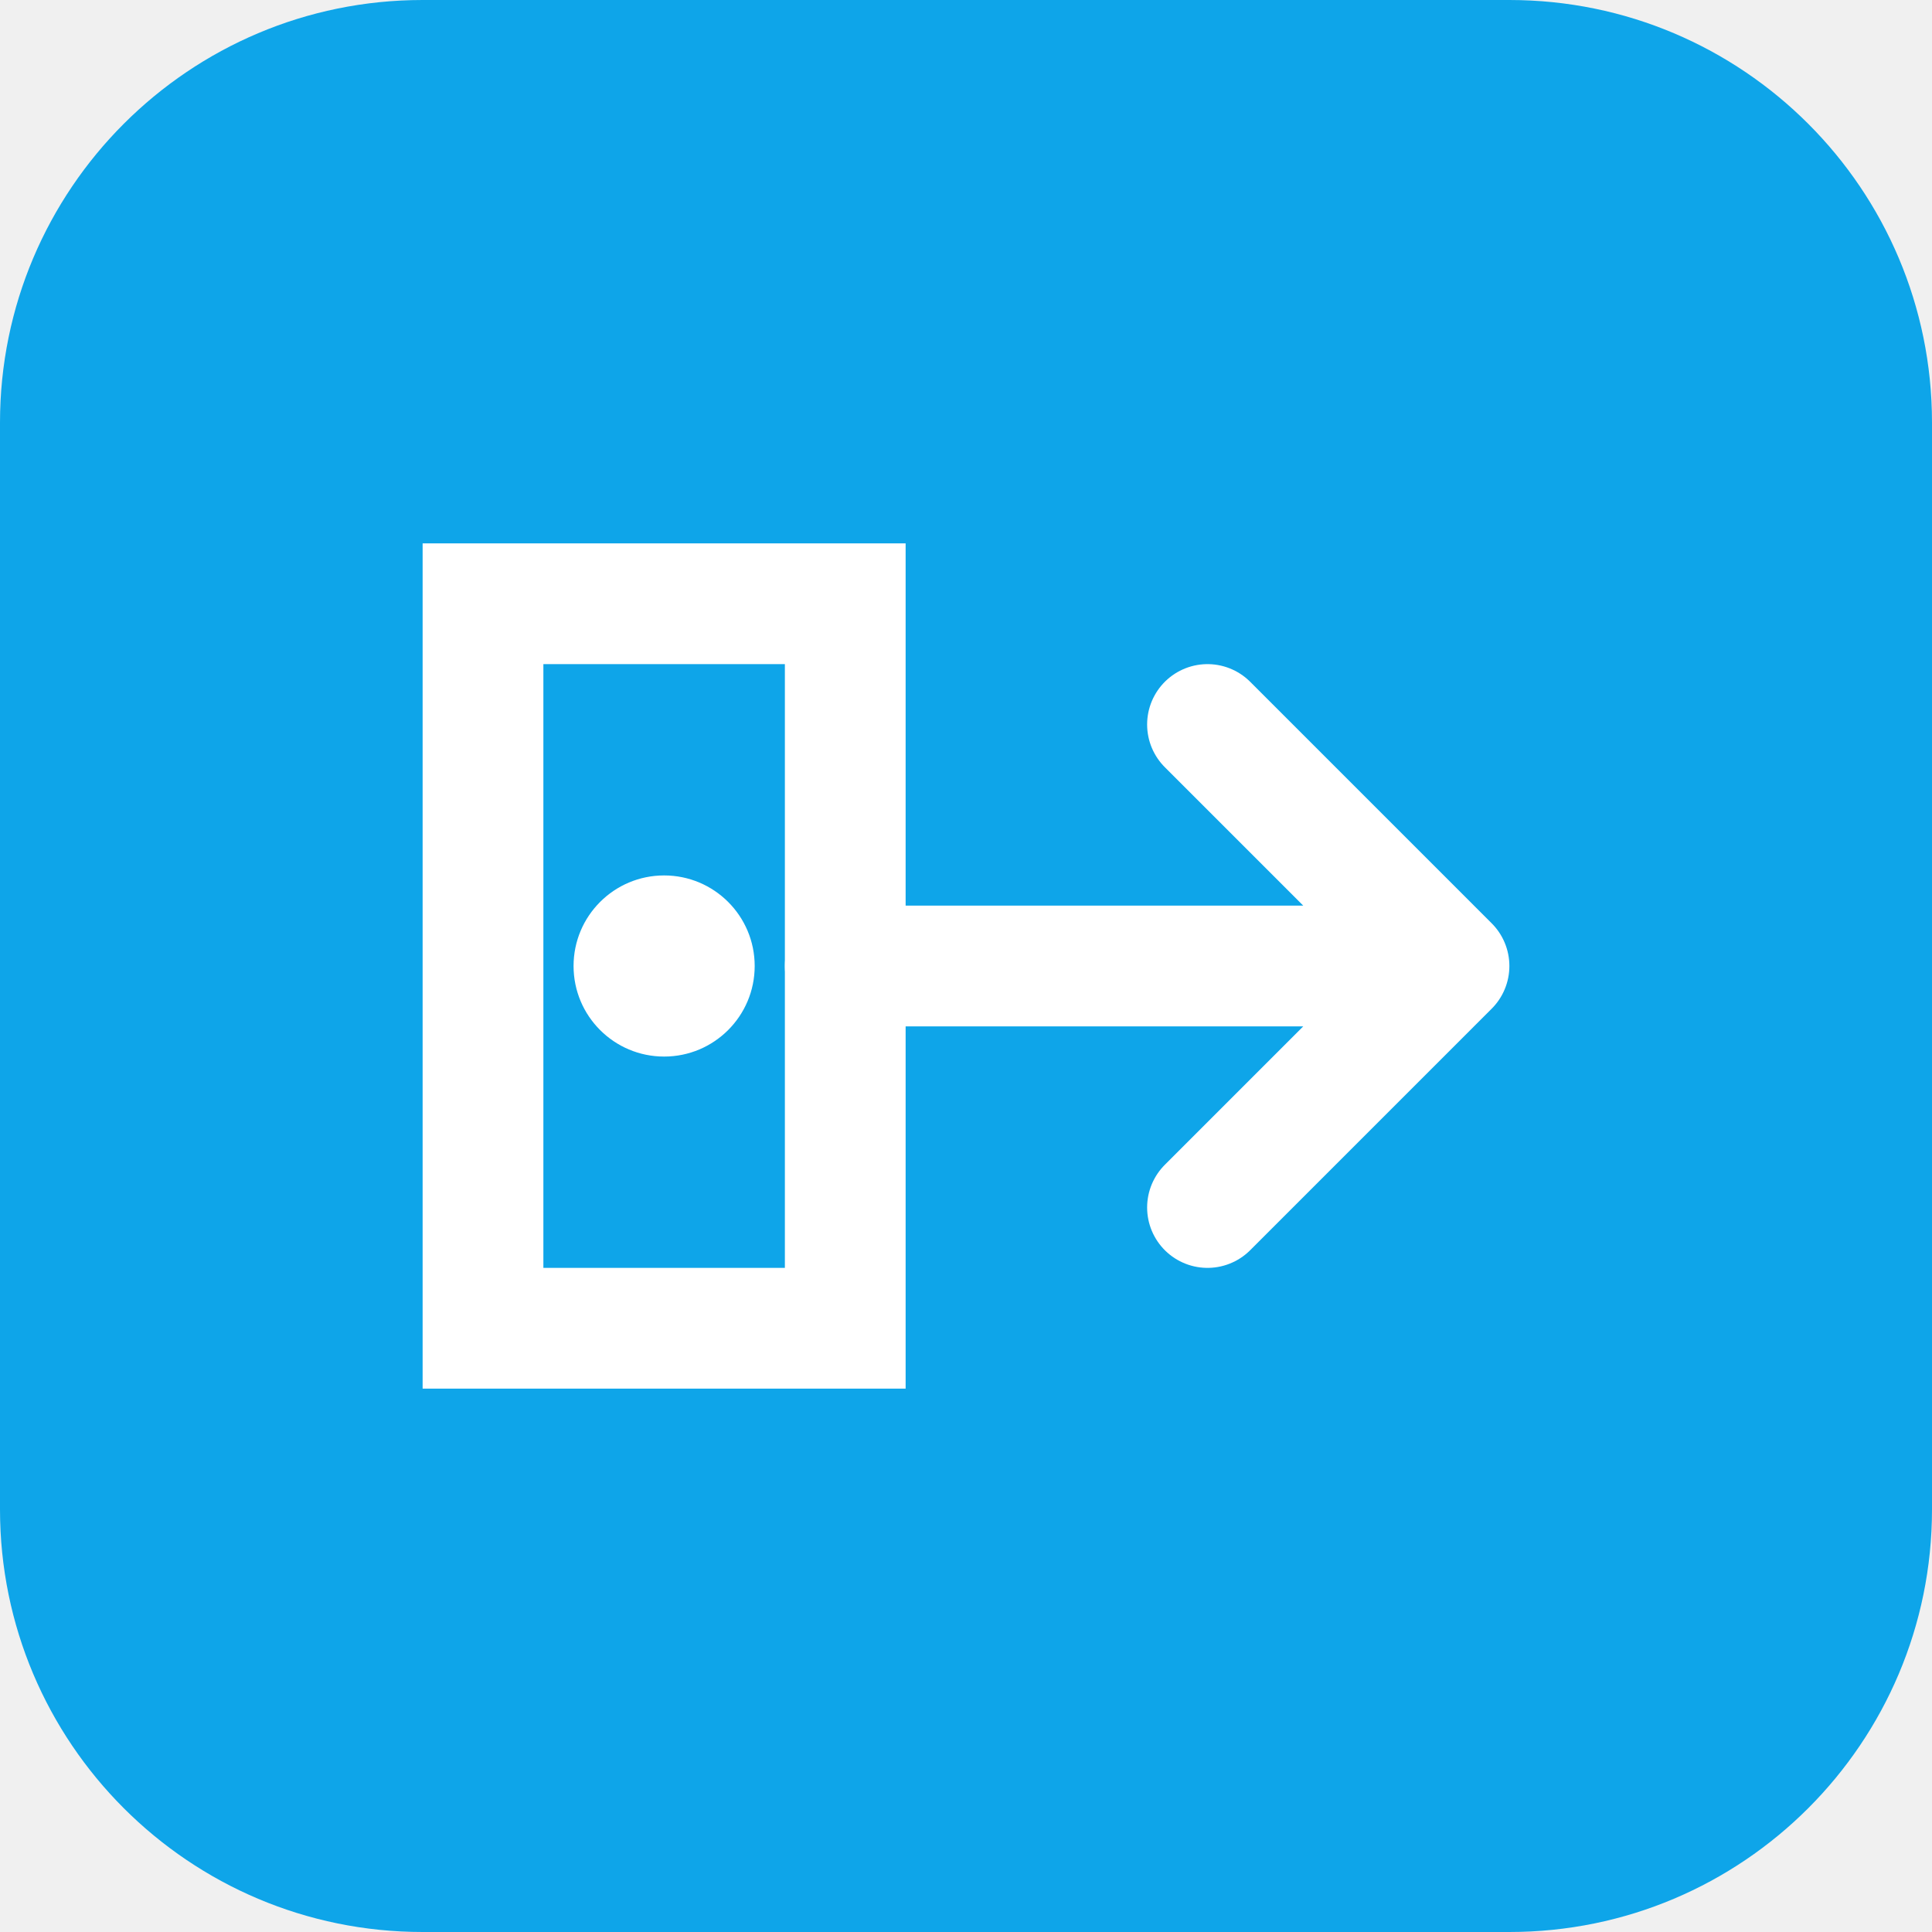
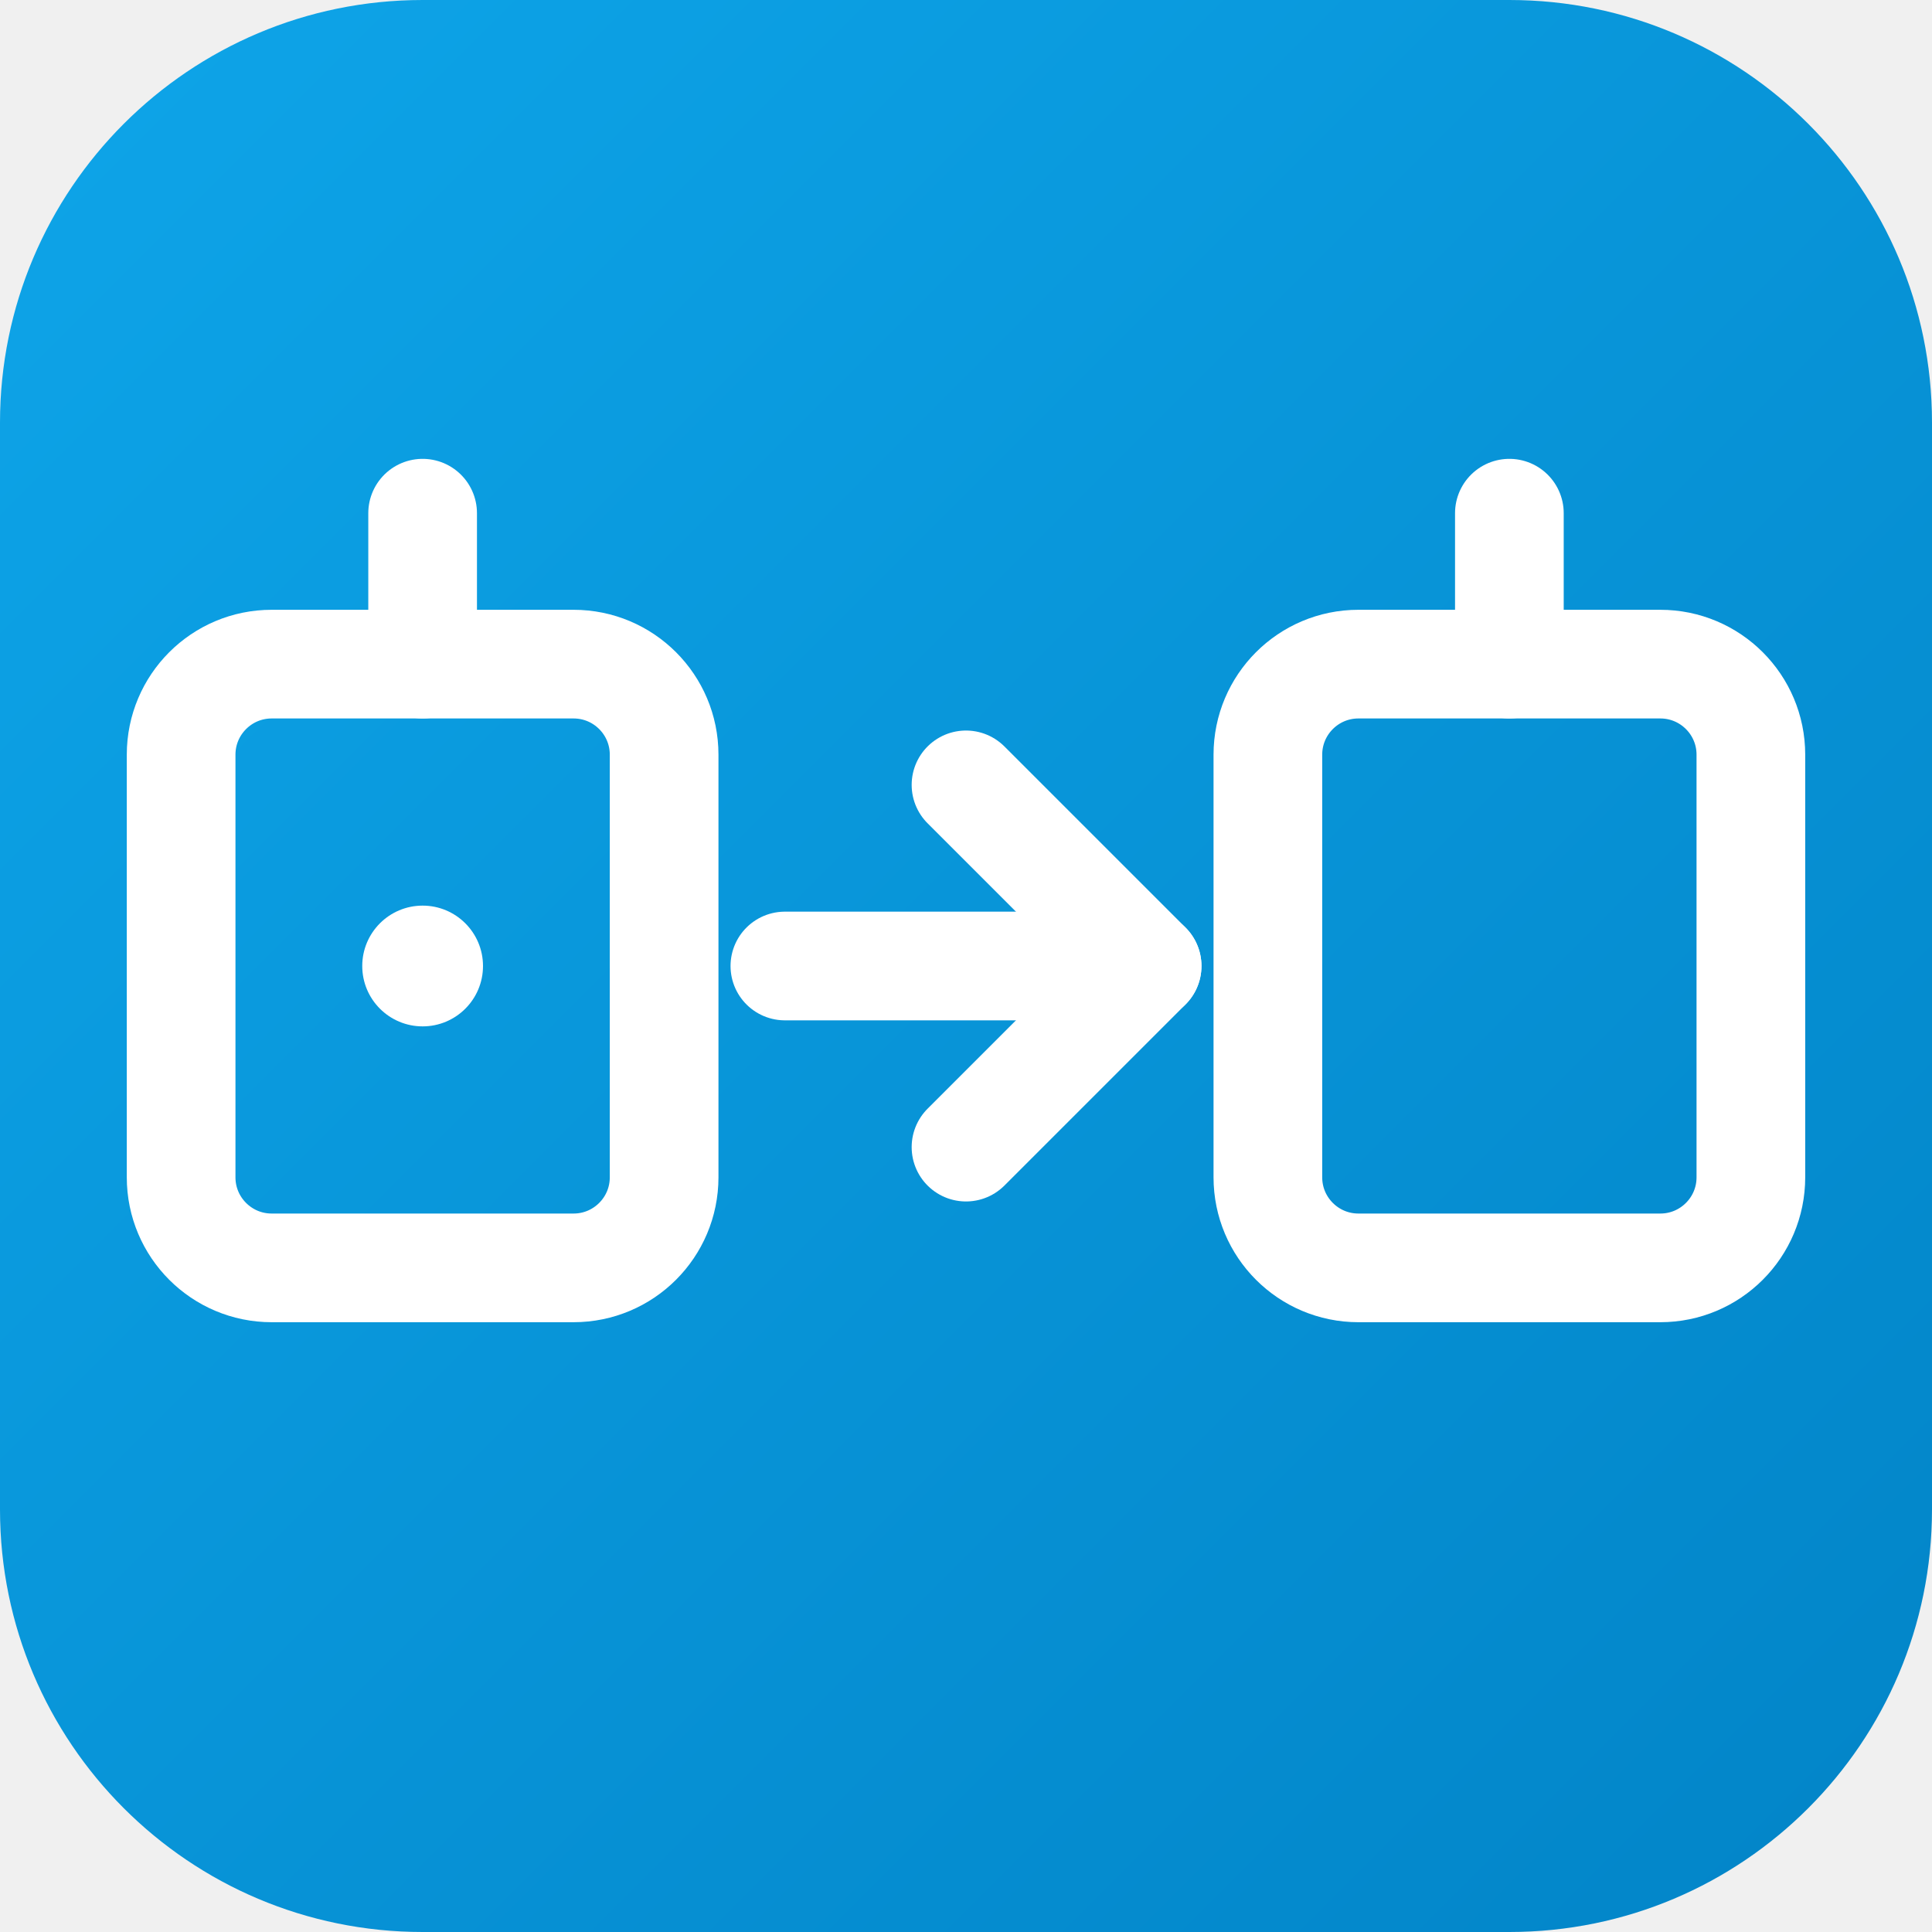
<svg xmlns="http://www.w3.org/2000/svg" width="32" height="32" viewBox="0 0 32 32">
-   <rect width="32" height="32" rx="7" fill="#0ea5e9" />
-   <path d="M8 10 L14 10 L14 22 L8 22 Z" fill="none" stroke="#fff" stroke-width="2" rx="1" />
-   <path d="M14 16 L24 16 M20 12 L24 16 L20 20" fill="none" stroke="#fff" stroke-width="2" stroke-linecap="round" stroke-linejoin="round" />
-   <circle cx="11" cy="16" r="1.5" fill="#fff" />
+   <defs>
+     <linearGradient id="bg" x1="0" y1="0" x2="1" y2="1">
+       <stop offset="0%" stop-color="#0ea5e9" />
+       <stop offset="100%" stop-color="#0284c7" />
+     </linearGradient>
+   </defs>
+   <rect width="32" height="32" rx="7" fill="url(#bg)" />
+   <g fill="none" stroke="#fff" stroke-width="1.8" stroke-linecap="round" stroke-linejoin="round">
+     <rect x="3" y="11" width="8" height="10" rx="1.5" />
+     <line x1="7" y1="11" x2="7" y2="8.5" />
+     <circle cx="7" cy="16" r="1" fill="#fff" stroke="none" />
+     <rect x="21" y="11" width="8" height="10" rx="1.5" />
+     <line x1="25" y1="11" x2="25" y2="8.5" />
+     <line x1="13" y1="16" x2="19" y2="16" />
+     <polyline points="16,13 19,16 16,19" />
+   </g>
</svg>
